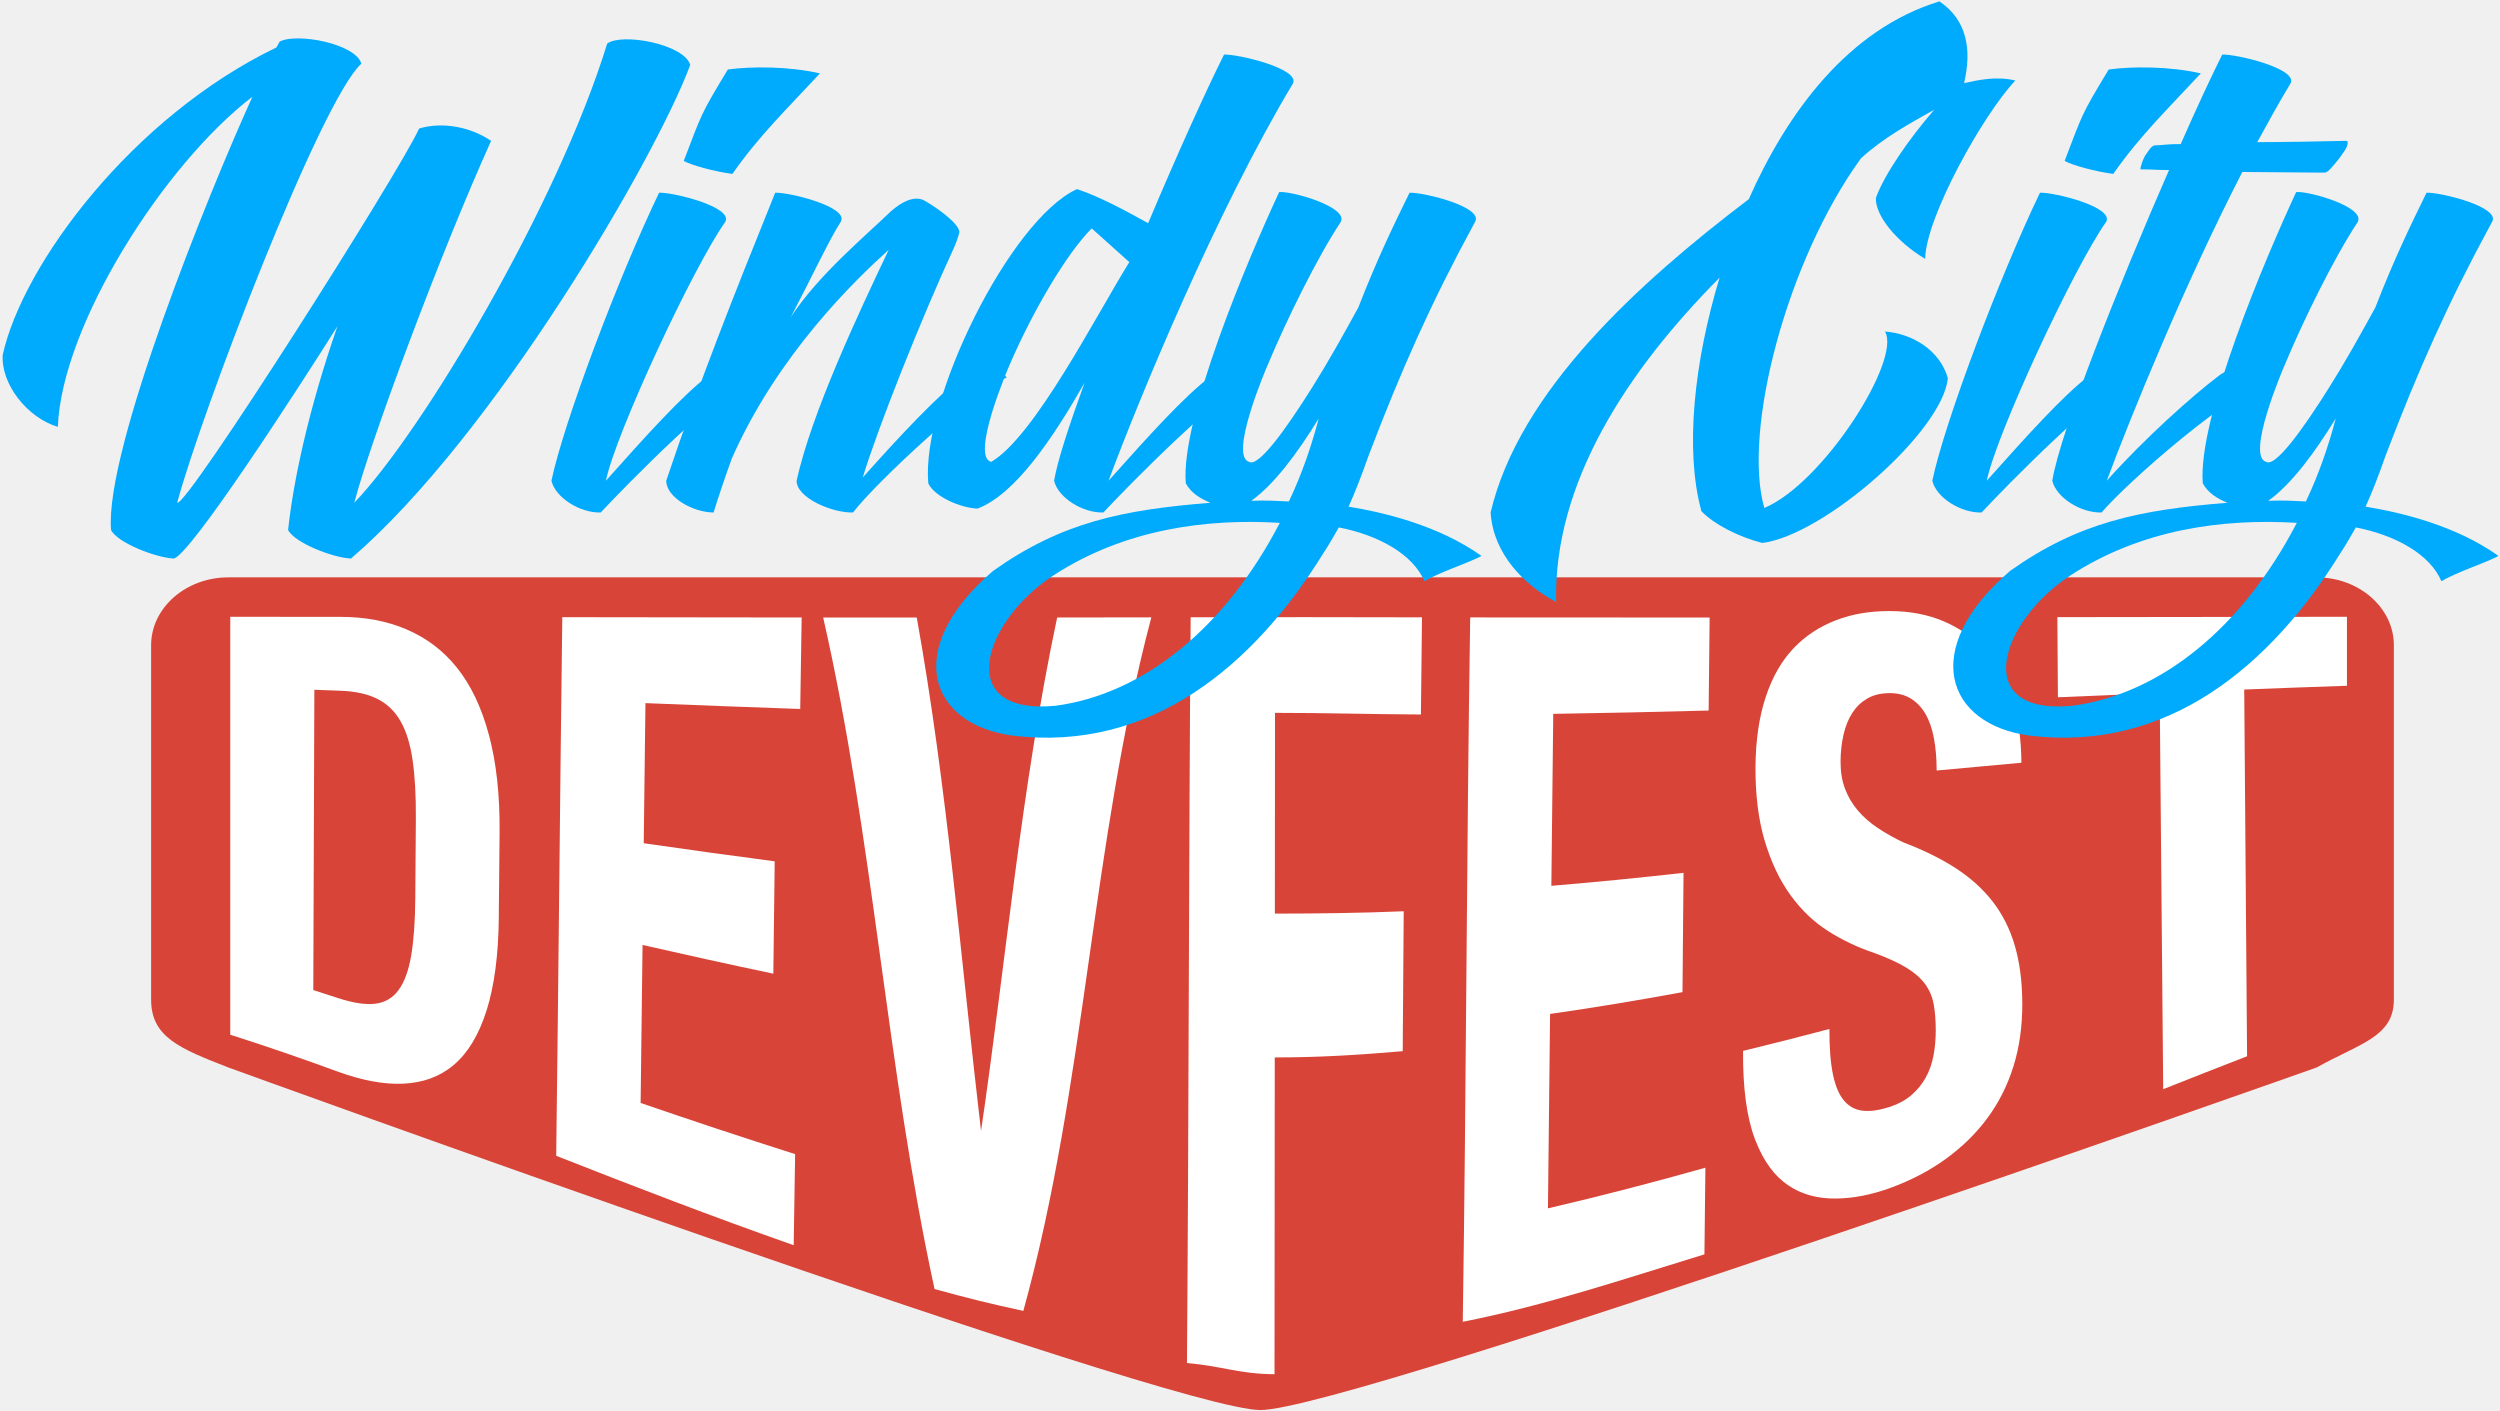
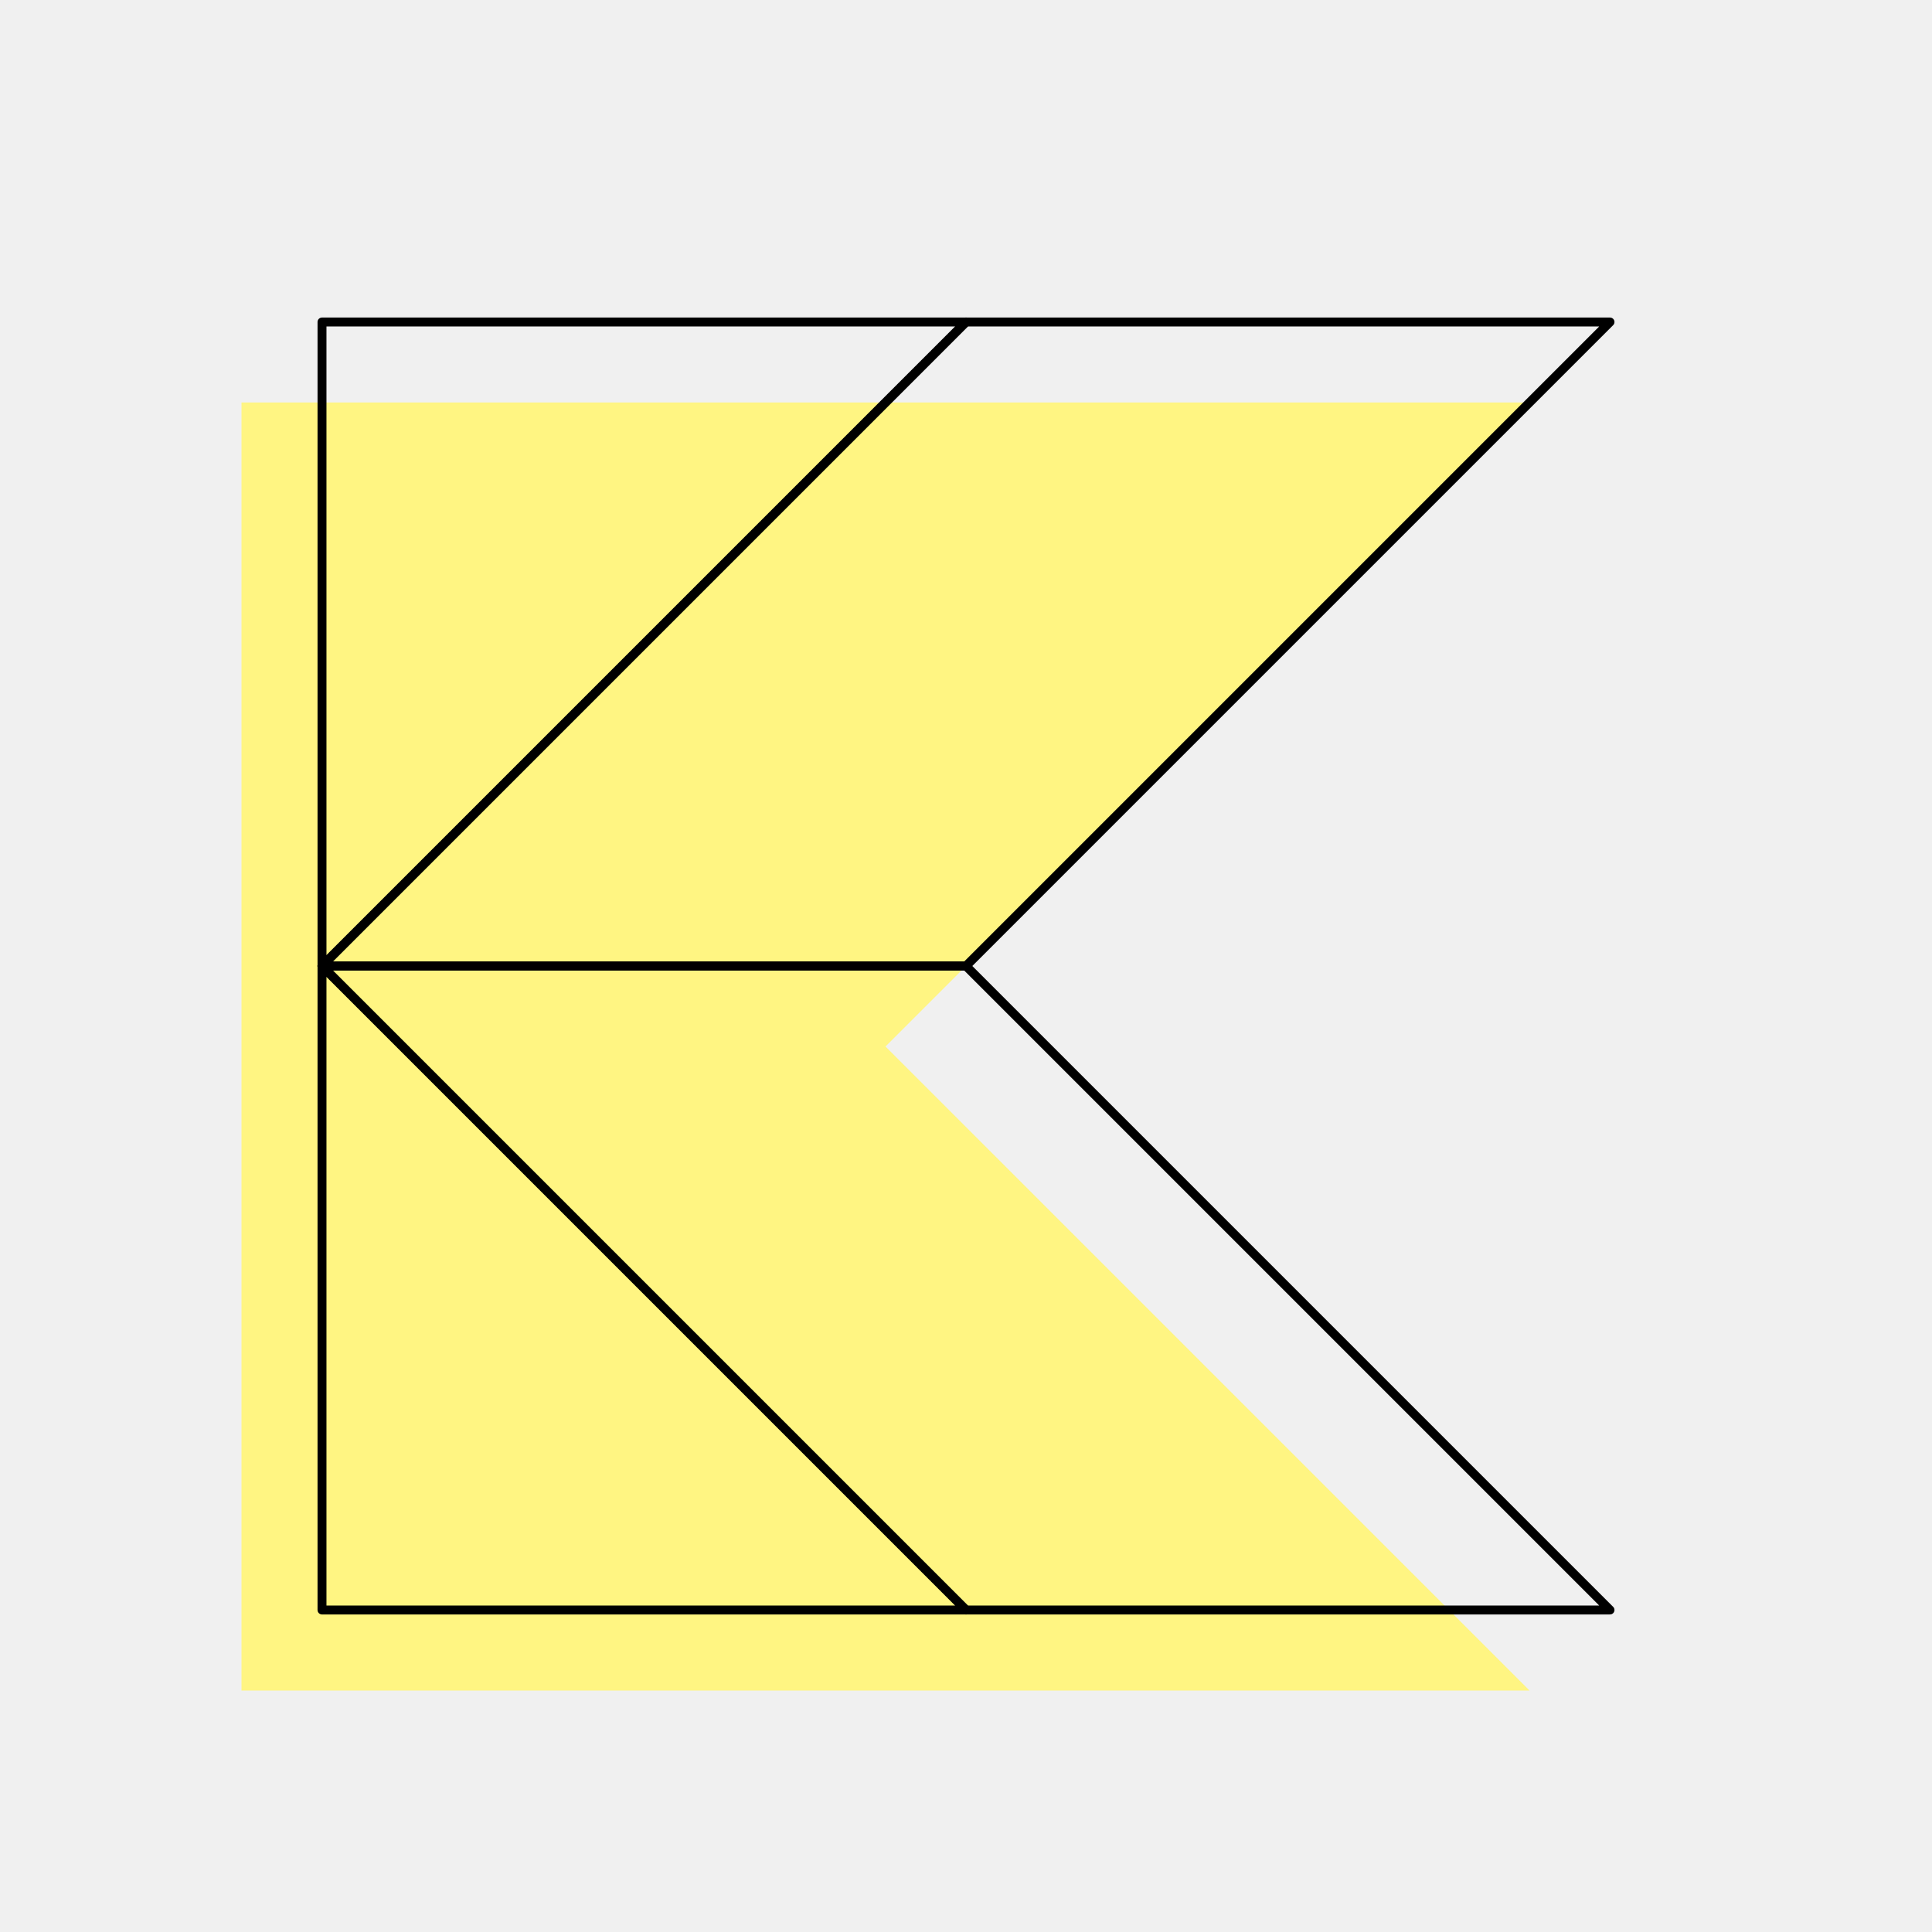
- <svg xmlns="http://www.w3.org/2000/svg" width="927px" height="523px" viewBox="0 0 927 523" version="1.1">
-   <defs />
-   <g id="Page-1" stroke="none" stroke-width="1" fill="none" fill-rule="evenodd">
-     <g id="Windy_city_DevFest" transform="translate(0, -1)" fill-rule="nonzero">
-       <g id="g10" transform="translate(464.5, 263) scale(-1, 1) rotate(-180) translate(-464.5, -263) ">
-         <g id="Devfest" transform="translate(55, 0)">
-           <g id="g16-Clipped" transform="translate(0, 0)">
-             <g id="g16" transform="translate(-0.000008, 0.66666)">
-               <g id="g74" transform="translate(0.026, 0.51946)" fill="#D84538">
-                 <path d="M804,128 C804,128 445.72,0.971 412.365,0.971 C379.012,0.971 29.625,128 29.625,128 C11.484,135.068 1.007,139.319 1.007,153.152 L1.007,284.577 C1.007,298.412 13.885,309.729 29.625,309.729 L804,309.729 C819.74,309.729 832.617,298.412 832.617,284.577 L832.617,153.152 C832.617,139.319 820.032,136.944 804,128" id="path76" />
-               </g>
-               <g id="g78" transform="translate(29.86587, 122.0619)" fill="#FFFFFF">
-                 <path d="M69.333,98.667 C69.251,86.912 69.208,80.963 69.125,69.208 C69.065,60.7 68.557,53.611 67.607,47.991 C66.655,42.369 65.081,38.088 62.889,35.116 C60.699,32.145 57.78,30.491 54.14,30.077 C50.499,29.665 45.959,30.391 40.515,32.169 C36.829,33.375 34.987,33.971 31.301,35.149 C31.436,72.264 31.564,109.379 31.699,146.495 C35.559,146.36 37.489,146.292 41.351,146.151 C46.723,145.956 51.228,145.001 54.86,143.231 C58.488,141.46 61.389,138.747 63.553,135.035 C65.719,131.323 67.239,126.497 68.113,120.531 C68.988,114.563 69.395,107.257 69.333,98.667 M96.427,129.773 C93.661,140.043 89.707,148.272 84.56,154.705 C79.415,161.137 73.181,165.757 65.868,168.893 C58.555,172.028 50.421,173.521 41.483,173.531 C27.827,173.547 14.171,173.557 0.516,173.564 L0.516,18.593 C13.892,14.339 27.203,9.744 40.384,4.917 C49.288,1.681 57.365,0.113 64.633,0.445 C71.899,0.777 78.14,2.961 83.364,7.379 C88.587,11.791 92.649,18.436 95.544,27.553 C98.44,36.671 99.956,48.26 100.084,61.953 C100.201,74.585 100.26,81.001 100.377,93.636 C100.505,107.331 99.192,119.501 96.427,129.773" id="path80" />
-               </g>
-               <g id="g82" transform="translate(150.4199, 61.96359)" fill="#FFFFFF">
-                 <path d="M81.333,101.333 C65.133,104.723 48.972,108.3 32.836,111.979 C32.608,92.448 32.372,72.917 32.123,53.387 C51.156,46.852 70.229,40.503 89.412,34.417 C89.2,19.432 89.095,12.467 88.883,0.647 C59.265,11.036 30.02,22.295 0.819,33.795 C1.677,100.367 2.22,166.944 3.077,233.517 C32.663,233.472 62.248,233.431 91.833,233.401 C91.62,221.535 91.515,214.536 91.301,199.483 C72.168,200.152 53.04,200.883 33.911,201.652 C33.685,184.333 33.477,167.015 33.275,149.695 C49.451,147.364 65.637,145.109 81.841,142.989 C81.671,129.104 81.503,115.219 81.333,101.333" id="path84" />
-               </g>
-               <g id="g86" transform="translate(250.1023, 36.95573)" fill="#FFFFFF">
-                 <path d="M58.667,68 C67.951,131.332 73.615,195.737 86.888,258.407 C100.856,258.42 107.84,258.431 121.809,258.46 C99.529,174.148 97.591,85.439 74.351,1.303 C61.128,4.165 54.545,5.809 41.427,9.405 C23.565,91.649 18.821,176.3 0.133,258.403 C14.012,258.392 20.952,258.389 34.833,258.387 C46.137,195.508 51.179,131.403 58.667,68" id="path88" />
-               </g>
-               <g id="g90" transform="translate(486.2031, 33.78119)" fill="#FFFFFF">
-                 <path d="M82.667,122.667 C66.352,119.659 49.981,116.936 33.56,114.58 C33.313,90.549 33.065,66.52 32.776,42.491 C52.38,47.059 71.783,52.104 91.157,57.563 C91.015,42.249 90.943,37.356 90.8,25.441 C61.187,16.379 31.581,6.383 1.189,0.439 C2.505,87.491 2.591,174.557 3.947,261.611 C33.539,261.571 63.132,261.559 92.723,261.567 C92.58,249.604 92.507,242.475 92.363,227.084 C73.156,226.569 53.951,226.152 34.74,225.853 C34.479,204.6 34.257,183.348 34.04,162.095 C50.4,163.447 66.736,165.071 83.047,166.908 C82.92,152.161 82.793,137.415 82.667,122.667" id="path92" />
-               </g>
-               <g id="g94" transform="translate(707.2461, 119.3828)" fill="#FFFFFF">
-                 <path d="M108,150.667 C95.304,150.243 82.607,149.776 69.913,149.275 C70.265,103.948 70.607,58.62 70.968,13.293 C58.651,8.519 52.421,6.056 39.867,1.084 C39.404,50.057 39.004,99.029 38.568,148.003 C25.988,147.477 13.411,146.94 0.832,146.4 C0.748,158.931 0.705,164.967 0.623,176.112 C36.416,176.165 72.207,176.215 108,176.247 L108,150.667 Z" id="path96" />
-               </g>
-               <g id="g238" transform="translate(385.1249, 14.55986)" fill="#FFFFFF">
-                 <path d="M80,120 C64.232,118.615 48.389,117.643 32.555,117.684 C32.531,82.753 32.511,35.148 32.468,0.219 C19.413,0.271 12.921,3.255 0,4.363 C0.683,93.201 0.671,192.052 1.375,280.889 C29.968,280.971 58.557,280.929 87.149,280.863 C86.989,269.187 86.911,261.637 86.751,244.841 C68.715,244.92 50.683,245.459 32.647,245.445 C32.625,220.629 32.608,195.815 32.591,171 C48.524,171.023 64.448,171.204 80.367,171.879 C80.244,154.585 80.123,137.293 80,120" id="path240" />
-               </g>
-               <g id="g258" transform="translate(590.78, 79.64973)" fill="#FFFFFF">
-                 <path d="M72,62.667 C71.996,66.303 71.74,69.528 71.231,72.319 C70.723,75.109 69.653,77.608 68.027,79.825 C66.399,82.043 64.084,84.052 61.087,85.879 C58.092,87.704 54.101,89.505 49.124,91.36 C43.209,93.321 37.572,95.979 32.217,99.355 C26.864,102.729 22.169,107.209 18.139,112.755 C14.108,118.3 10.917,125.089 8.568,132.937 C6.217,140.781 5.084,150.116 5.159,160.396 C5.229,170.243 6.508,178.907 8.987,186.357 C11.465,193.805 14.911,199.705 19.316,204.347 C23.72,208.987 28.925,212.337 34.939,214.672 C40.949,217.008 47.569,218.105 54.805,218.105 C62.256,218.105 68.98,216.855 74.983,214.287 C80.985,211.719 86.116,208.108 90.363,203.332 C94.612,198.559 97.896,192.736 100.211,185.733 C102.527,178.732 103.709,170.825 103.753,161.86 C91.2,160.695 84.913,160.113 72.333,158.98 C72.328,163.444 71.984,167.456 71.303,171.052 C70.62,174.644 69.545,177.657 68.081,180.132 C66.616,182.604 64.743,184.493 62.463,185.824 C60.181,187.155 57.436,187.769 54.228,187.663 C51.233,187.563 48.645,186.883 46.469,185.591 C44.289,184.299 42.483,182.553 41.049,180.327 C39.613,178.1 38.533,175.433 37.809,172.312 C37.084,169.187 36.713,165.824 36.7,162.232 C36.688,158.539 37.231,155.192 38.331,152.259 C39.432,149.323 41,146.636 43.037,144.227 C45.075,141.819 47.545,139.633 50.448,137.697 C53.351,135.76 56.563,133.948 60.081,132.281 C67.405,129.504 73.805,126.365 79.273,122.841 C84.741,119.316 89.32,115.209 93.005,110.501 C96.691,105.795 99.449,100.353 101.277,94.157 C103.105,87.96 104.041,80.816 104.083,72.759 C104.127,64.167 103.029,56.387 100.784,49.228 C98.54,42.073 95.305,35.705 91.077,29.999 C86.847,24.291 81.709,19.295 75.667,14.925 C69.62,10.557 62.792,6.988 55.192,4.213 C48.32,1.704 41.573,0.341 34.972,0.265 C28.365,0.191 22.491,1.687 17.353,5.125 C12.215,8.563 8.103,14.083 5.015,22.129 C1.925,30.175 0.441,41.115 0.544,55.008 C13.335,58.129 19.747,59.768 32.565,63.139 C32.537,56.151 32.987,50.491 33.912,46.113 C34.837,41.735 36.259,38.505 38.176,36.353 C40.091,34.2 42.472,33.032 45.304,32.792 C48.136,32.549 51.447,33.076 55.232,34.343 C58.285,35.364 60.887,36.809 63.031,38.667 C65.173,40.523 66.917,42.652 68.261,45.073 C69.603,47.489 70.561,50.18 71.139,53.171 C71.717,56.161 72.004,59.317 72,62.667" id="path260" />
-               </g>
-             </g>
-           </g>
-         </g>
-         <g id="Windy-City" transform="translate(0, 250)" fill="#00ABFE">
-           <g id="g172-Clipped">
-             <g id="g172" transform="translate(0.333327, 0.66666)">
-               <g id="g218" transform="translate(0.164, 67.22852)">
-                 <path d="M64,0 C57.507,0.24 43.076,5.772 40.671,10.581 C38.267,40.163 76.987,135.881 93.1,171.235 C60.392,146.223 22.393,86.58 20.951,48.821 C9.647,52.188 -0.213,64.695 0.508,75.516 C7.964,109.187 48.608,163.779 101.999,189.513 C102.48,190.235 102.72,190.956 103.201,191.677 C109.453,195.044 131.339,190.956 133.504,183.5 C118.352,169.792 74.101,53.872 65.203,20.683 C68.569,18.759 147.693,143.337 154.908,159.451 C163.807,162.096 174.148,159.932 181.604,154.881 C162.604,112.793 136.871,43.529 130.859,20.683 C155.871,46.656 206.135,130.832 224.653,190.956 C230.184,195.044 253.272,190.716 255.437,183.02 C242.691,148.628 182.565,45.453 129.656,0 C123.163,0.24 108.732,5.772 106.328,10.581 C108.251,28.619 113.783,54.833 124.605,86.099 C109.453,62.048 70.493,1.924 64,0" id="path220" />
-               </g>
-               <g id="g222" transform="translate(203.8861, 84.23105)">
-                 <path d="M65.667,164.333 C55.325,147.257 56.047,147.979 49.312,130.423 C52.439,128.74 60.376,126.575 67.351,125.612 C77.451,140.043 87.792,149.904 99.817,162.889 C88.273,165.536 74.324,165.536 65.667,164.333 M0.251,11.857 C4.82,33.501 25.023,87.133 40.173,118.639 C45.224,118.879 67.831,113.348 64.704,107.816 C52.92,91.221 24.06,29.413 20.452,11.857 C34.641,27.729 48.591,43.363 58.452,50.817 C63.501,54.667 69.275,56.349 74.565,50.096 C62.78,45.527 28.389,10.655 18.528,0.072 C10.833,-0.168 1.695,5.604 0.251,11.857" id="path224" />
-               </g>
-               <g id="g226" transform="translate(245.776, 84.20305)">
-                 <path d="M41.333,118.667 C46.384,118.907 68.991,113.376 65.624,107.844 C61.535,101.591 54.801,87.161 47.105,72.491 C57.205,88.123 75.244,103.033 84.141,111.692 C88.231,115.3 92.559,117.464 96.167,116.021 C99.053,114.579 109.635,107.604 109.635,103.996 C109.393,102.793 108.192,99.427 107.711,98.465 C95.685,72.491 79.332,31.365 73.8,13.087 C87.989,28.96 101.457,43.391 111.319,50.845 C116.368,54.695 122.14,56.377 127.192,50.124 C115.647,45.555 78.611,11.164 70.193,0.1 C62.737,-0.14 49.269,5.391 49.269,11.885 C54.801,36.897 71.876,73.212 83.42,97.503 C71.155,86.44 42.295,58.783 25.22,20.061 C23.296,14.771 19.928,4.911 18.485,0.1 C11.029,0.1 0.929,5.632 0.929,11.885 C13.195,48.441 25.7,79.945 41.333,118.667" id="path228" />
-               </g>
-               <g id="g230" transform="translate(343.4225, 83.80279)">
-                 <path d="M75,93.333 L61.052,105.839 C51.672,96.46 39.167,75.056 30.749,55.575 C29.787,53.411 16.079,21.184 23.775,19.26 C39.888,28.639 62.975,74.093 75,93.333 M135.607,159.471 C107.708,113.055 78.608,42.829 67.304,12.285 C81.493,28.159 95.443,43.791 105.544,51.247 C110.353,55.095 116.125,56.777 121.417,50.525 C109.632,45.955 75.241,11.083 65.38,0.5 C57.684,0.26 48.545,6.032 47.103,12.285 C48.305,19.5 52.635,32.728 58.405,48.601 C46.621,27.917 32.672,7.235 18.723,1.944 C12.229,2.184 2.611,6.513 0.445,11.324 C-2.2,42.348 30.749,108.725 55.279,120.269 C55.279,120.269 55.52,120.509 56,120.269 C63.937,117.624 73.797,112.333 81.975,107.764 C92.797,133.497 103.62,157.305 110.113,170.293 C115.164,170.533 138.733,165.001 135.607,159.471" id="path232" />
-               </g>
-               <g id="g234" transform="translate(346.5847, 0.391853)">
-                 <path d="M131,88 C125.469,88.241 123.064,88.481 117.052,88.241 C125.469,94.253 134.127,105.797 142.064,118.784 C139.417,108.683 135.811,98.101 131,88 M44.42,12.243 C6.421,8.636 17.485,43.508 43.699,60.584 C69.913,77.659 100.217,81.748 127.633,80.064 C107.672,41.584 77.369,16.572 44.42,12.243 M153.127,86.076 C155.532,91.367 157.696,96.899 160.583,105.076 C172.608,136.581 183.431,161.112 200.025,191.655 C203.392,197.187 180.785,202.719 175.733,202.477 C169.963,190.693 163.949,178.428 156.736,159.909 C151.201,149.808 145.431,139.467 139.66,130.328 C129.557,114.215 119.697,100.747 116.331,102.671 C108.635,104.595 122.343,136.821 123.305,138.985 C130.039,155.1 141.343,178.188 150.241,191.655 C153.127,197.187 131.963,203.199 127.393,202.719 C116.089,178.428 90.837,119.025 92.761,94.735 C94.685,91.127 98.292,88.963 101.9,87.52 C69.192,84.873 46.825,80.304 21.333,62.267 C-12.577,33.167 -2.236,5.269 28.548,1.18 C79.775,-5.073 118.013,27.155 143.749,68.76 C146.152,72.368 147.837,75.495 149.52,78.38 C164.189,75.495 176.936,68.52 181.264,58.419 C186.796,61.785 198.1,65.393 202.428,67.799 C186.556,79.101 166.356,83.912 153.127,86.076" id="path236" />
-               </g>
-               <g id="g242" transform="translate(551.9375, 51.06958)">
-                 <path d="M146.667,100.333 C156.768,99.612 167.109,93.359 169.995,83.017 C168.073,63.296 124.06,24.816 101.213,21.931 C92.555,24.095 83.175,28.905 78.607,33.715 C72.355,56.563 75.961,89.271 85.341,120.295 C51.191,85.903 23.773,44.297 24.735,0.045 C12.951,6.299 1.407,17.841 0.445,33.233 C11.027,78.207 55.279,118.371 96.161,149.395 C110.352,181.381 132.959,212.405 166.869,222.748 C177.211,215.773 178.893,204.709 176.008,192.444 C181.539,193.647 188.033,195.089 195.008,193.407 C182.981,180.66 161.817,142.661 161.579,127.269 C150.755,133.763 143.06,143.383 143.3,149.876 C146.427,158.533 155.565,171.761 164.945,182.584 C155.565,177.293 146.188,172.243 137.768,164.547 C110.352,126.788 93.757,63.537 101.935,34.917 C123.82,44.056 152.919,89.992 146.667,100.333" id="path244" />
-               </g>
-               <g id="g246" transform="translate(715.9114, 84.23105)">
-                 <path d="M65.667,164.333 C55.325,147.257 56.047,147.979 49.315,130.423 C52.44,128.74 60.377,126.575 67.352,125.612 C77.453,140.043 87.795,149.904 99.817,162.889 C88.276,165.536 74.325,165.536 65.667,164.333 M0.252,11.857 C4.823,33.501 25.024,87.133 40.175,118.639 C45.227,118.879 67.833,113.348 64.705,107.816 C52.921,91.221 24.063,29.413 20.453,11.857 C34.643,27.729 48.591,43.363 58.453,50.817 C63.503,54.667 69.276,56.349 74.565,50.096 C62.781,45.527 28.391,10.655 18.531,0.072 C10.833,-0.168 1.695,5.604 0.252,11.857" id="path248" />
-               </g>
-               <g id="g250" transform="translate(760.4166, 83.33332)">
-                 <path d="M109.667,137.333 C109.427,136.371 108.945,135.409 107.984,134.207 C107.263,133.004 106.3,131.801 105.096,130.359 C104.136,129.156 103.175,128.195 102.453,127.472 C102.211,127.472 101.972,127.232 101.489,126.992 L99.807,126.992 C92.591,126.992 77.921,127.232 70.705,127.232 C49.06,85.145 29.341,36.564 20.443,12.755 C34.631,28.628 52.188,44.26 62.047,51.716 C67.099,55.564 77.921,57.248 83.211,50.995 C67.099,46.665 27.899,12.033 18.519,0.971 C10.823,0.729 1.683,6.501 0.24,12.755 C3.125,30.792 25.011,85.625 43.528,127.953 C37.757,127.953 38.719,128.195 33.188,128.195 L32.948,128.195 L32.948,128.435 C32.948,128.916 33.188,129.637 33.429,130.359 C33.669,131.321 34.151,132.283 34.631,133.245 C35.112,133.967 35.833,134.928 36.315,135.649 C37.036,136.612 37.757,137.092 38.24,137.092 C43.528,137.333 42.328,137.573 47.86,137.573 C53.872,151.281 59.404,163.067 63.249,170.763 C68.303,171.003 91.869,165.472 88.503,159.94 C84.415,153.207 80.325,145.751 76.237,138.295 C84.656,138.295 100.528,138.536 108.945,138.776 C109.907,138.776 109.907,138.295 109.667,137.333" id="path252" />
-               </g>
-               <g id="g254" transform="translate(723.0885, 0.509053)">
-                 <path d="M142.667,118.667 C134.729,105.68 126.073,94.136 117.656,88.124 C123.667,88.364 126.073,88.124 131.604,87.883 C136.415,97.984 140.021,108.565 142.667,118.667 M128.237,79.947 C100.82,81.631 70.519,77.541 44.303,60.467 C18.088,43.391 7.027,8.519 45.024,12.125 C77.973,16.455 108.276,41.467 128.237,79.947 M144.352,68.643 C118.617,27.037 80.377,-5.191 29.151,1.063 C-1.633,5.152 -11.973,33.049 21.937,62.149 C47.429,80.187 69.797,84.756 102.503,87.403 C98.896,88.845 95.289,91.009 93.364,94.617 C91.44,118.908 116.693,178.311 127.997,202.601 C132.565,203.083 153.729,197.069 150.844,191.537 C141.945,178.071 130.643,154.983 123.909,138.868 C122.945,136.704 109.237,104.477 116.932,102.553 C120.3,100.629 130.161,114.097 140.263,130.211 C146.033,139.349 151.805,149.692 157.339,159.792 C164.552,178.311 170.565,190.576 176.336,202.361 C181.388,202.601 203.995,197.069 200.628,191.537 C184.033,160.995 173.211,136.464 161.185,104.959 C158.3,96.781 156.136,91.251 153.729,85.959 C166.959,83.795 187.159,78.984 203.031,67.681 C198.703,65.276 187.399,61.668 181.867,58.301 C177.539,68.403 164.792,75.377 150.123,78.263 C148.44,75.377 146.755,72.251 144.352,68.643" id="path256" />
-               </g>
-             </g>
-           </g>
-         </g>
-       </g>
-     </g>
+ <svg xmlns="http://www.w3.org/2000/svg" width="216" height="216" viewBox="0 0 216 216">
+   <defs>
+     <clipPath id="b">
+       <rect width="216" height="216" />
+     </clipPath>
+   </defs>
+   <g id="a" clip-path="url(#b)">
+     <rect width="216" height="216" fill="transparent" />
+     <path d="M171,45H27V189H171L99,117Z" fill="#fff582" />
+     <path d="M180,36l-72,72H36l72-72Z" fill="none" stroke="#000" stroke-linecap="round" stroke-linejoin="round" stroke-width="1" />
+     <path d="M108,36H36v72Z" fill="none" stroke="#000" stroke-linecap="round" stroke-linejoin="round" stroke-width="1" />
+     <path d="M36,108v72h72Z" fill="none" stroke="#000" stroke-linecap="round" stroke-linejoin="round" stroke-width="1" />
+     <path d="M36,108l72,72h72l-72-72Z" fill="none" stroke="#000" stroke-linecap="round" stroke-linejoin="round" stroke-width="1" />
  </g>
</svg>
